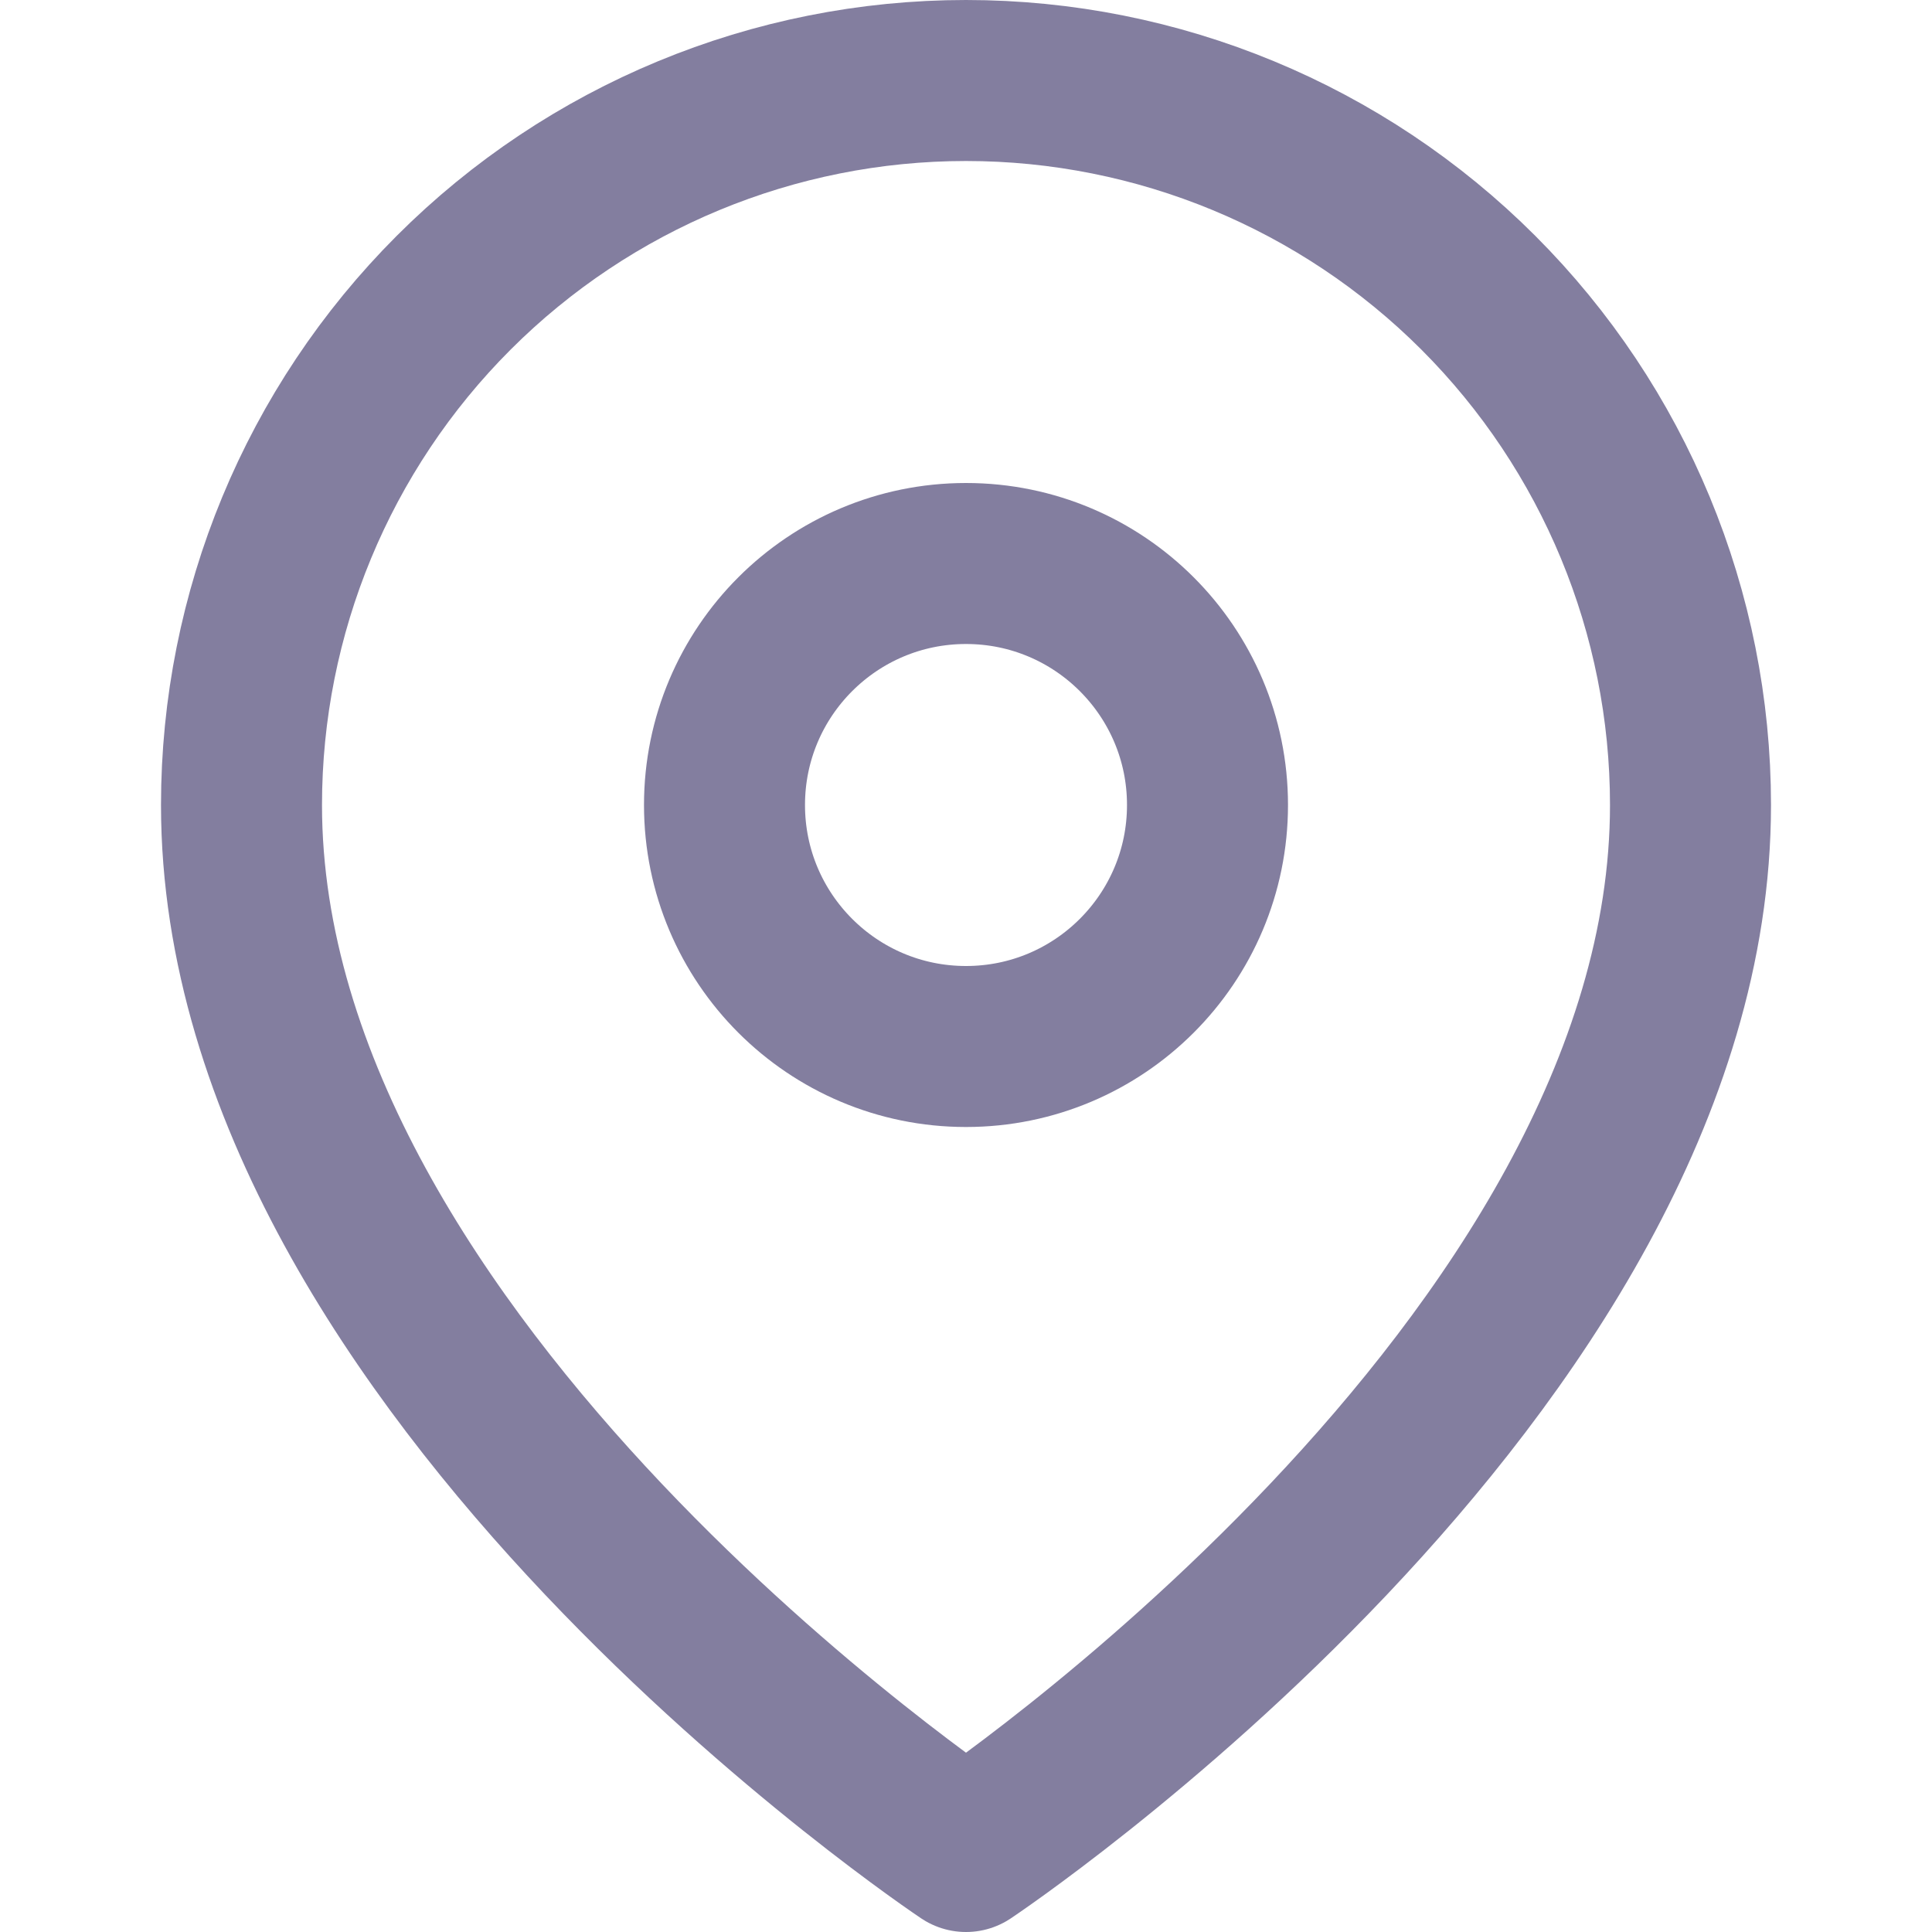
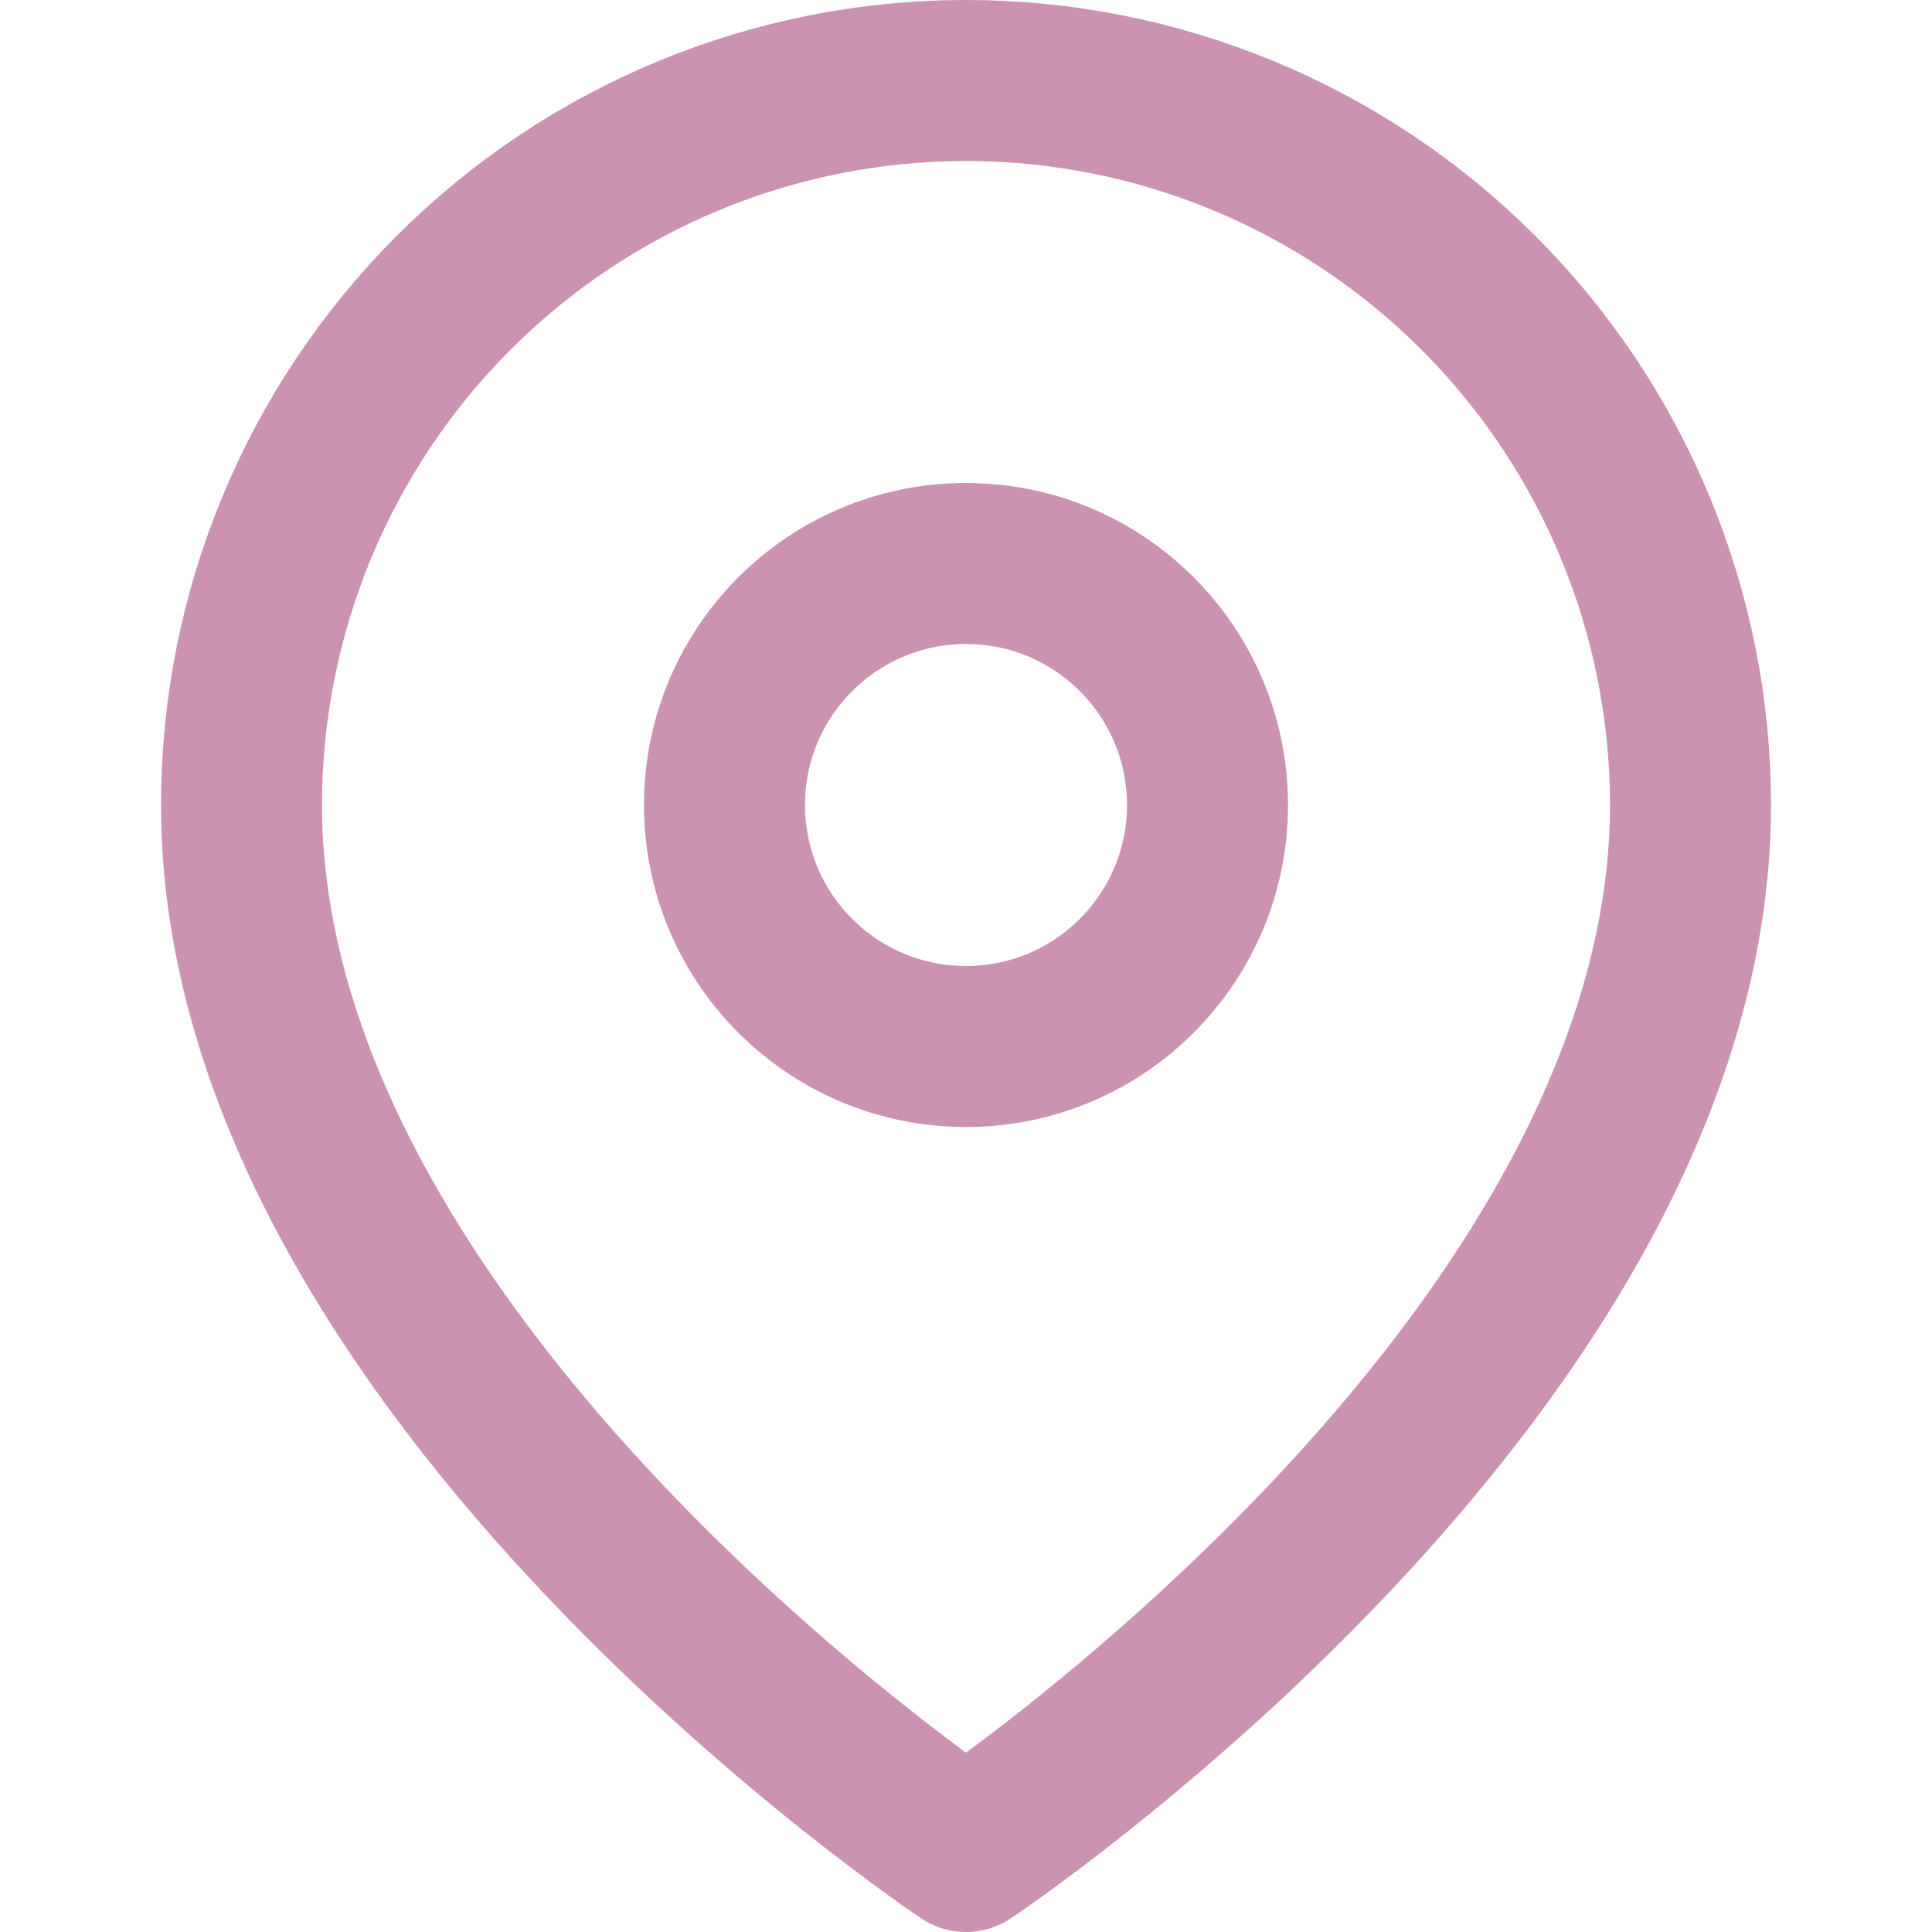
<svg xmlns="http://www.w3.org/2000/svg" width="24" height="24" viewBox="0 0 24 24" fill="none">
-   <path d="M21 10C21 17 12 23 12 23C12 23 3 17 3 10C3 7.613 3.948 5.324 5.636 3.636C7.324 1.948 9.613 1 12 1C14.387 1 16.676 1.948 18.364 3.636C20.052 5.324 21 7.613 21 10Z" stroke="#837E9F" stroke-width="2" stroke-linecap="round" stroke-linejoin="round" />
-   <path d="M12 13C13.657 13 15 11.657 15 10C15 8.343 13.657 7 12 7C10.343 7 9 8.343 9 10C9 11.657 10.343 13 12 13Z" stroke="#837E9F" stroke-width="2" stroke-linecap="round" stroke-linejoin="round" />
+   <path d="M21 10C21 17 12 23 12 23C12 23 3 17 3 10C3 7.613 3.948 5.324 5.636 3.636C7.324 1.948 9.613 1 12 1C14.387 1 16.676 1.948 18.364 3.636C20.052 5.324 21 7.613 21 10Z" stroke="#cb92b1" stroke-width="2" stroke-linecap="round" stroke-linejoin="round" />
+   <path d="M12 13C13.657 13 15 11.657 15 10C15 8.343 13.657 7 12 7C10.343 7 9 8.343 9 10C9 11.657 10.343 13 12 13Z" stroke="#cb92b1" stroke-width="2" stroke-linecap="round" stroke-linejoin="round" />
</svg>
